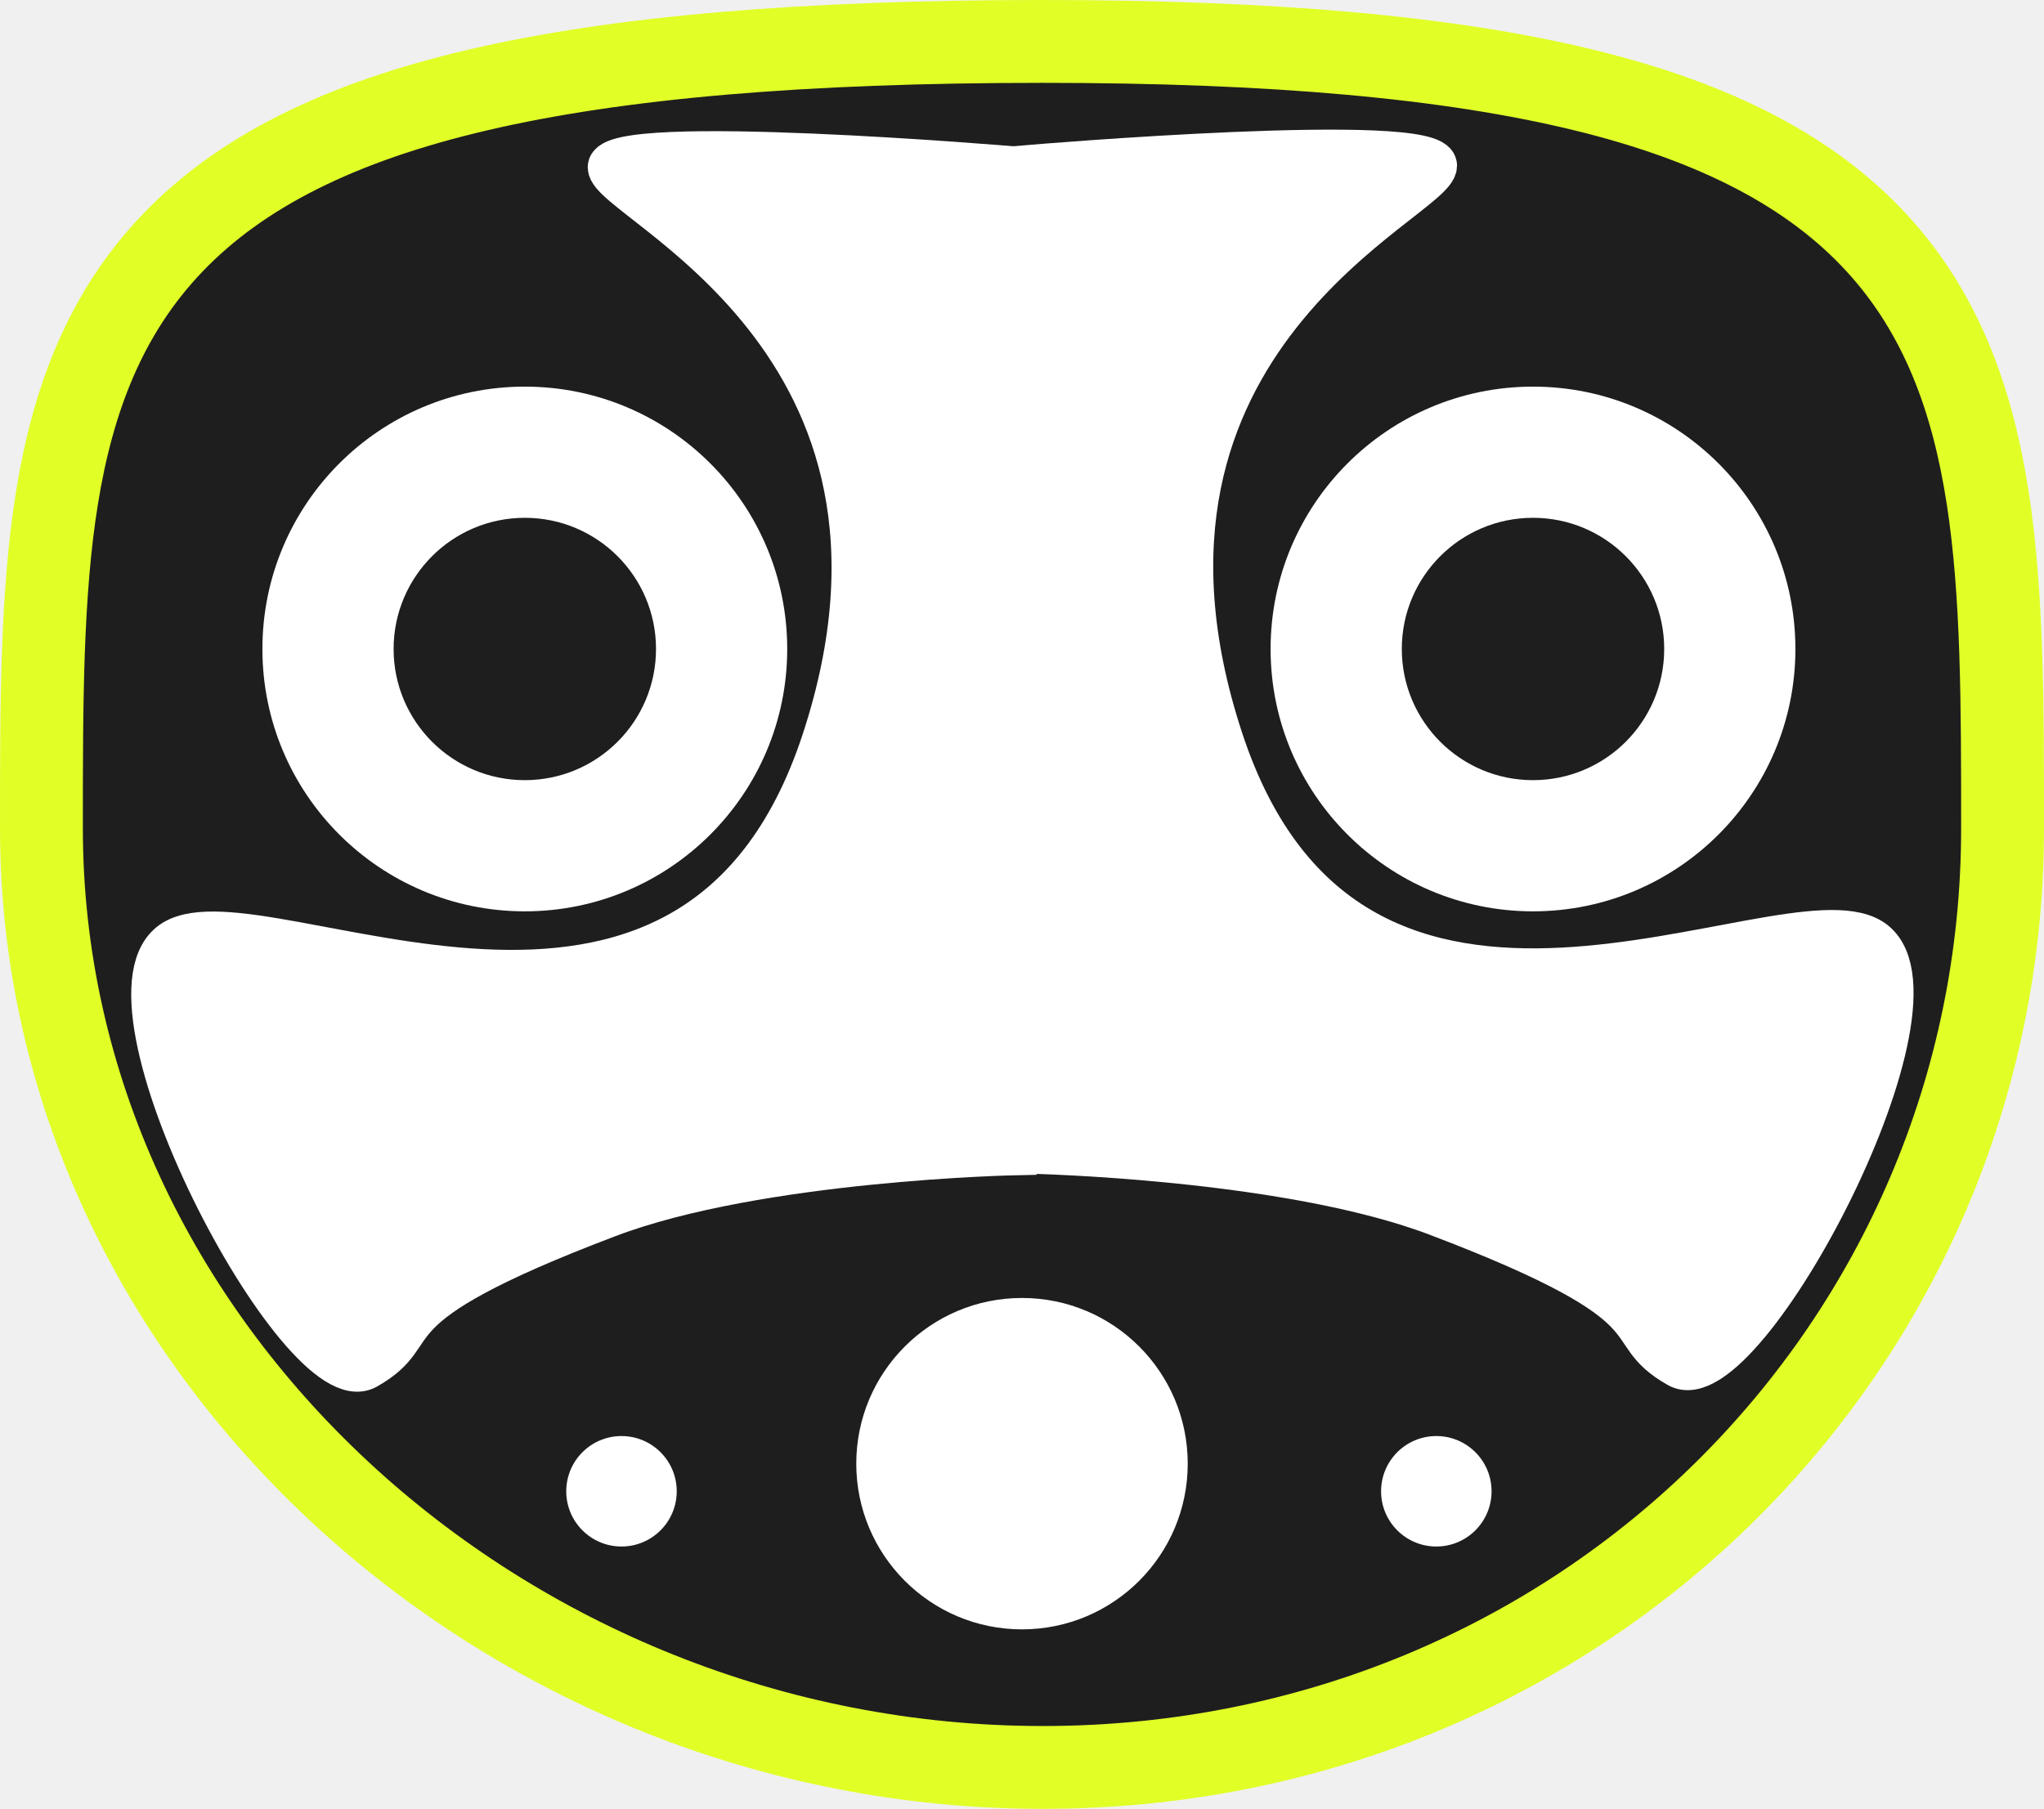
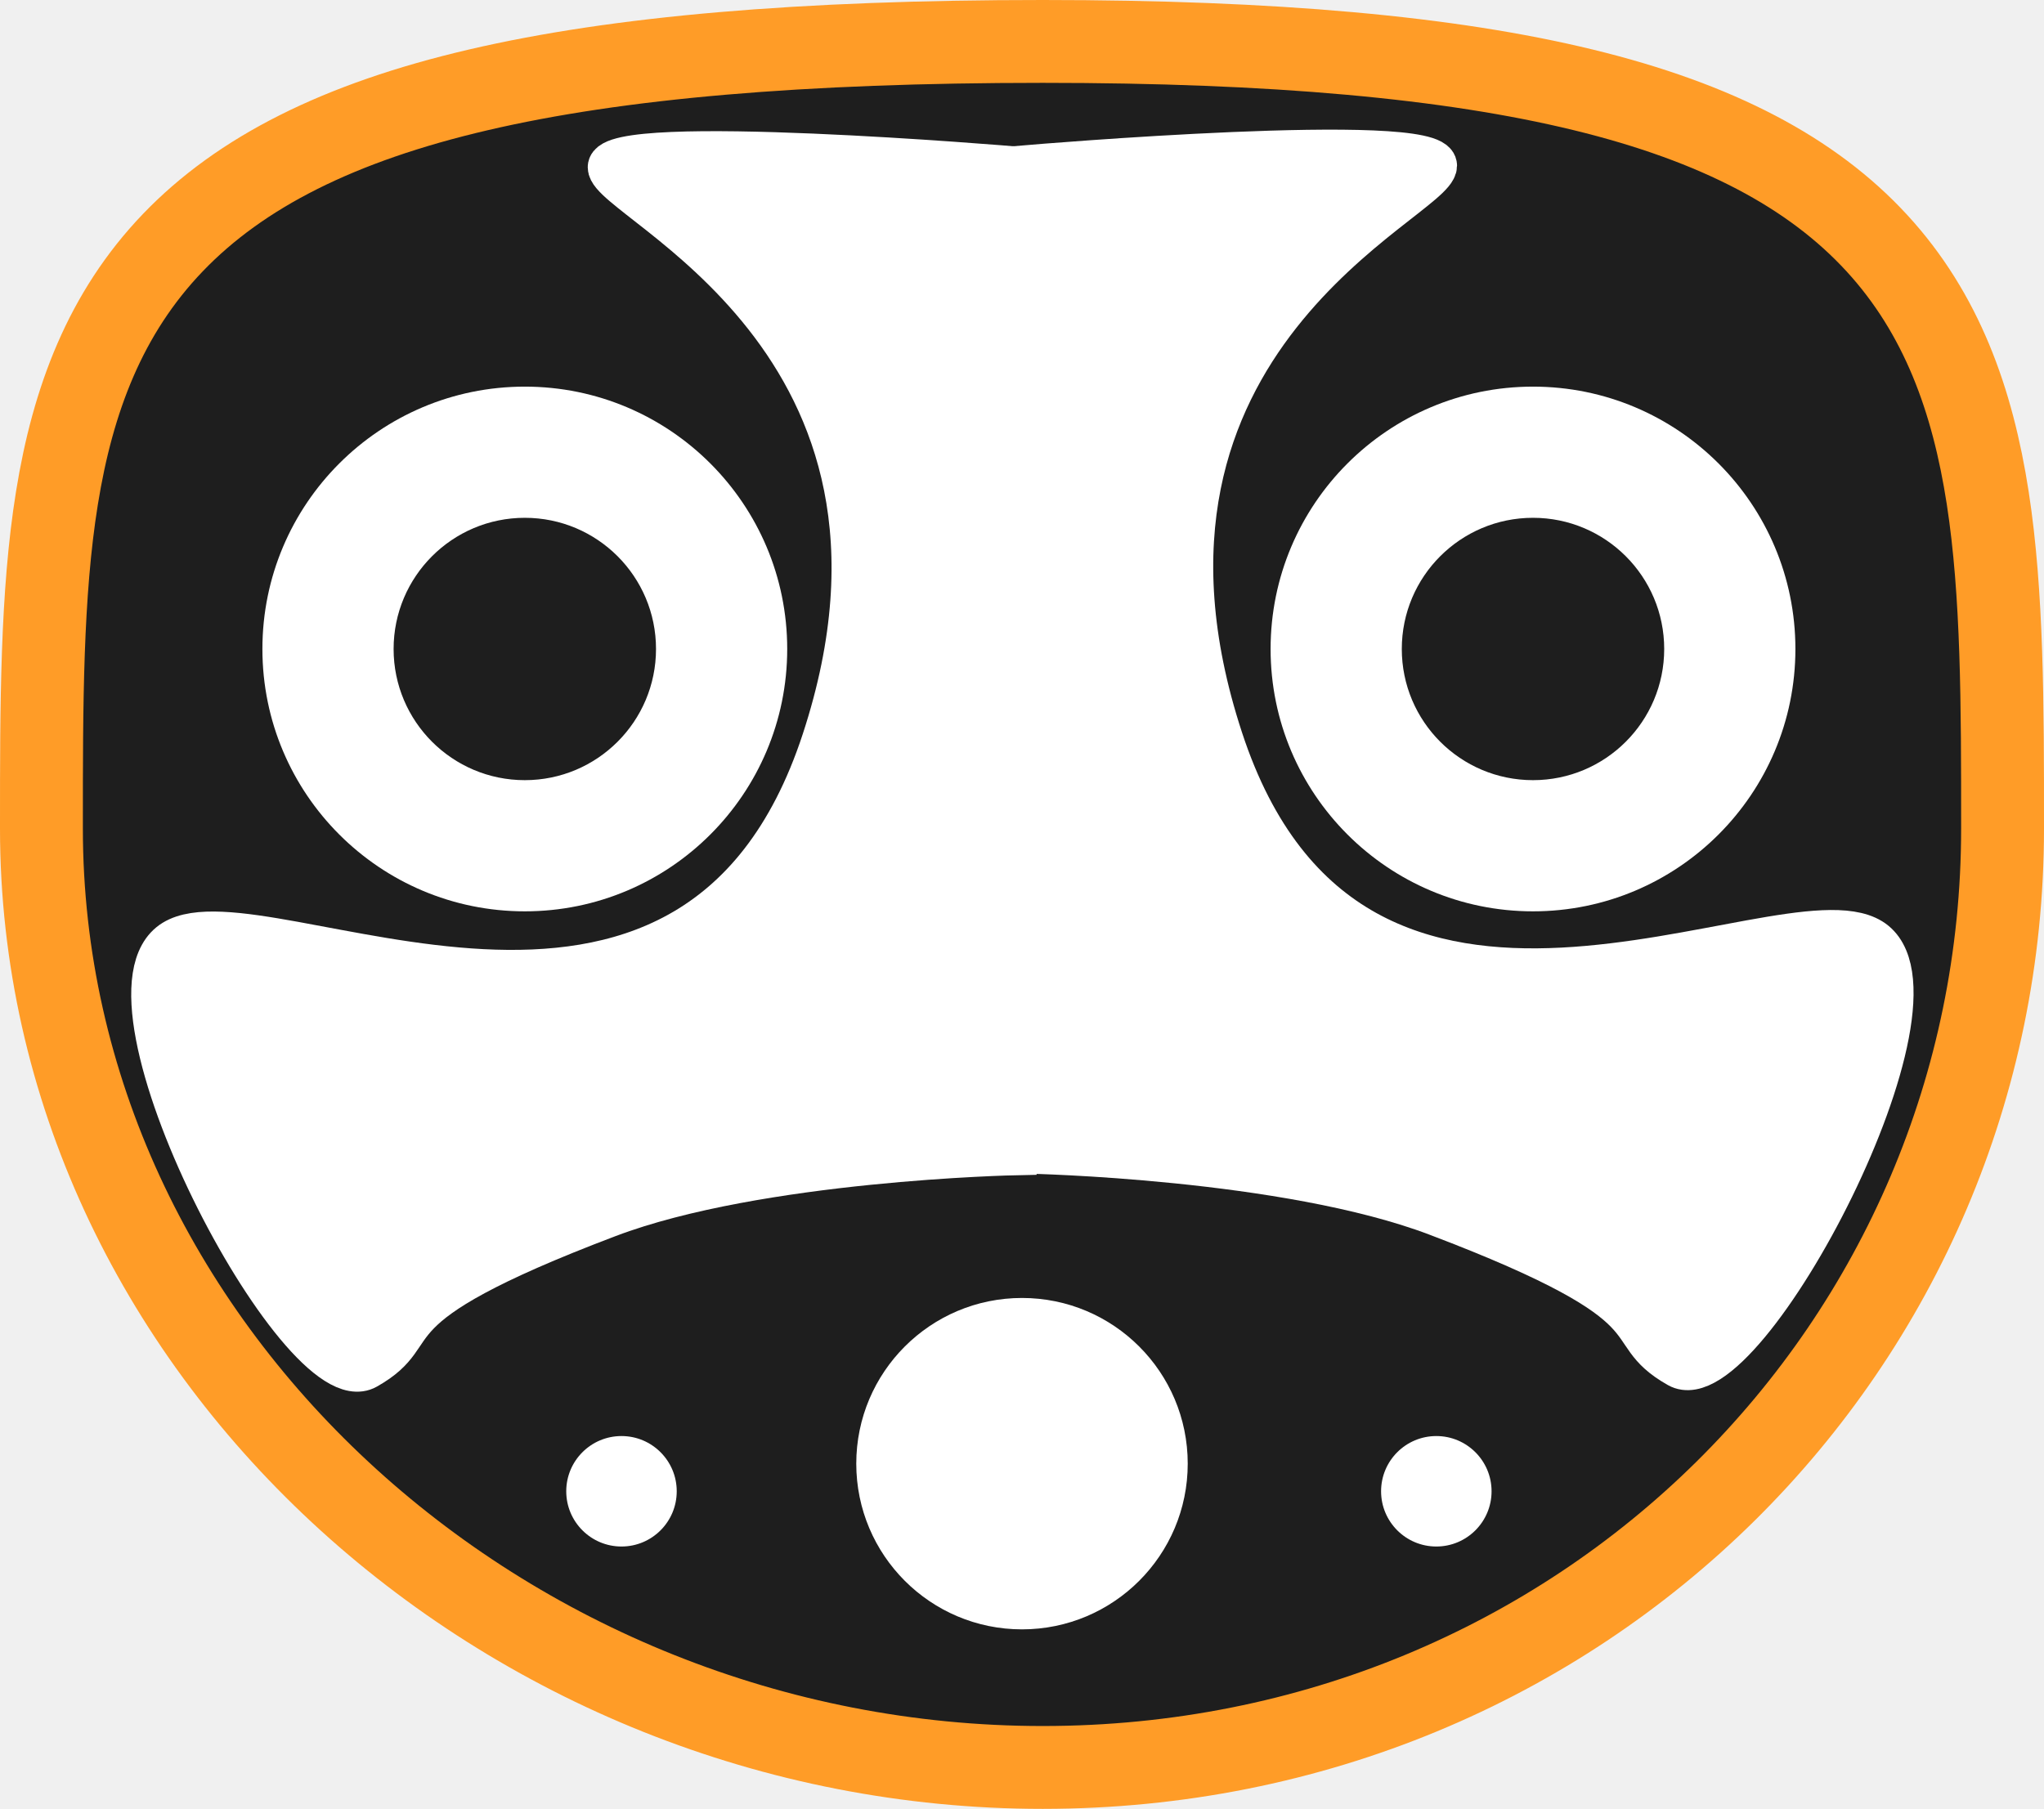
<svg xmlns="http://www.w3.org/2000/svg" width="148" height="131" viewBox="0 0 148 131" fill="none">
-   <path d="M75.5 128C114.68 128 145 97.311 145 60V59.975V59.799C145 51.036 145 43.02 143.926 36.062C142.834 28.992 140.595 22.717 135.896 17.605C131.208 12.505 124.361 8.877 114.656 6.512C104.969 4.152 92.229 3 75.5 3C58.026 3 44.734 4.152 34.639 6.507C24.531 8.864 17.407 12.478 12.524 17.564C7.616 22.674 5.269 28.961 4.124 36.057C3 43.027 3 51.055 3 59.817L3 60C3 97.48 36.495 128 75.5 128Z" fill="#1E1E1E" stroke="#E1FF27" stroke-width="6" />
+   <path d="M75.5 128C114.68 128 145 97.311 145 60V59.975V59.799C145 51.036 145 43.02 143.926 36.062C142.834 28.992 140.595 22.717 135.896 17.605C131.208 12.505 124.361 8.877 114.656 6.512C104.969 4.152 92.229 3 75.5 3C58.026 3 44.734 4.152 34.639 6.507C24.531 8.864 17.407 12.478 12.524 17.564C7.616 22.674 5.269 28.961 4.124 36.057C3 43.027 3 51.055 3 59.817L3 60C3 97.48 36.495 128 75.5 128Z" fill="#1E1E1E" stroke="#FF9C27" stroke-width="6" />
  <circle cx="74" cy="106" r="12" fill="white" />
  <circle cx="104" cy="108" r="4" fill="white" />
  <circle cx="45" cy="108" r="4" fill="white" />
  <path d="M130 47C130 57.493 121.493 66 111 66C100.507 66 92 57.493 92 47C92 36.507 100.507 28 111 28C121.493 28 130 36.507 130 47ZM101.5 47C101.5 52.247 105.753 56.5 111 56.5C116.247 56.5 120.5 52.247 120.5 47C120.5 41.753 116.247 37.5 111 37.5C105.753 37.5 101.5 41.753 101.5 47Z" fill="white" />
  <path d="M57 47C57 57.493 48.493 66 38 66C27.507 66 19 57.493 19 47C19 36.507 27.507 28 38 28C48.493 28 57 36.507 57 47ZM28.5 47C28.5 52.247 32.753 56.5 38 56.5C43.247 56.5 47.5 52.247 47.5 47C47.5 41.753 43.247 37.5 38 37.5C32.753 37.5 28.5 41.753 28.5 47Z" fill="white" />
  <path d="M104 12C104 9.5 74.5 12 74.5 12V83.5C74.5 83.5 93.103 83.87 104 88C122.067 94.847 116.664 96.264 121.5 99C126.336 101.736 142 72 135.5 68C129 64 98 82.5 88.5 53.5C79 24.5 104 14.5 104 12Z" fill="white" stroke="white" stroke-width="3" stroke-linecap="round" />
  <path d="M44.056 12.111C44.056 9.611 73.556 12.111 73.556 12.111V83.611C73.556 83.611 54.953 83.981 44.056 88.111C25.989 94.958 31.392 96.375 26.556 99.111C21.719 101.847 6.056 72.111 12.556 68.111C19.056 64.111 50.056 82.611 59.556 53.611C69.056 24.611 44.056 14.611 44.056 12.111Z" fill="white" stroke="white" stroke-width="3" stroke-linecap="round" />
</svg>
